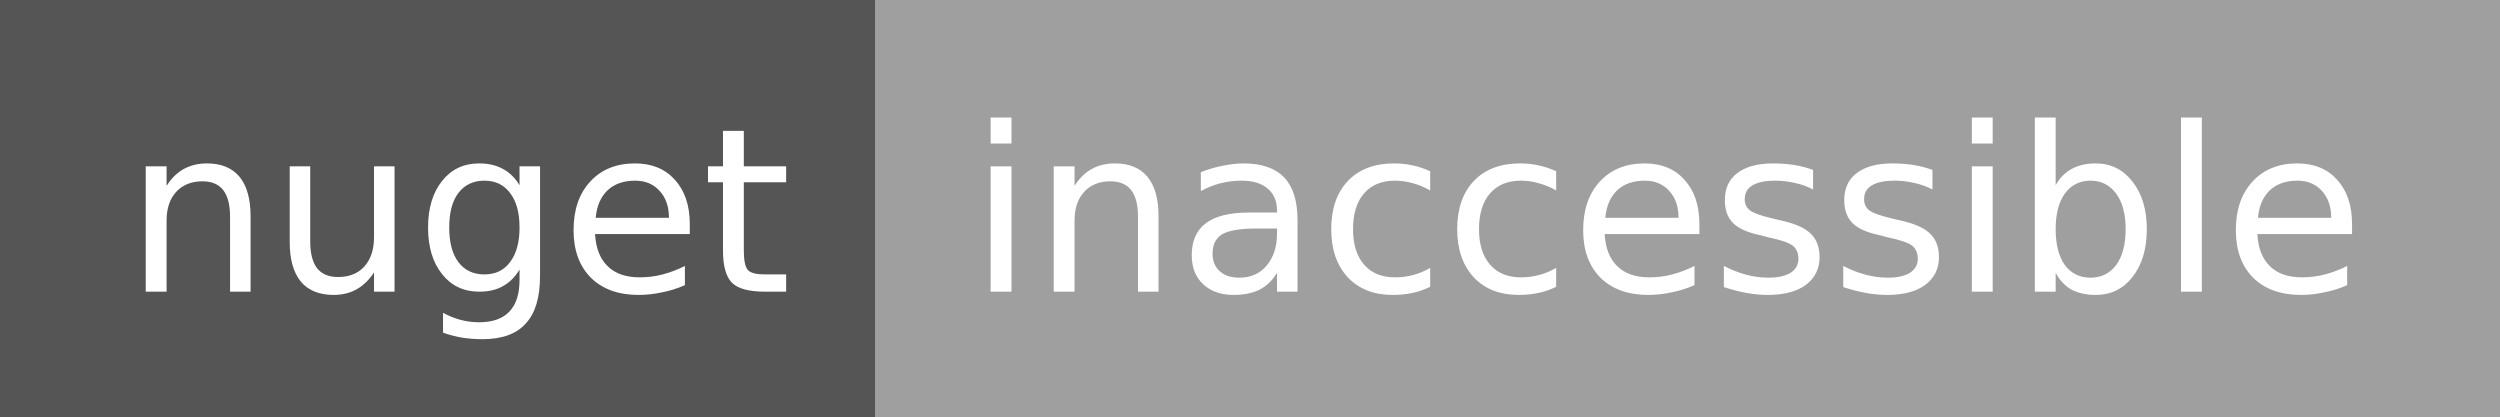
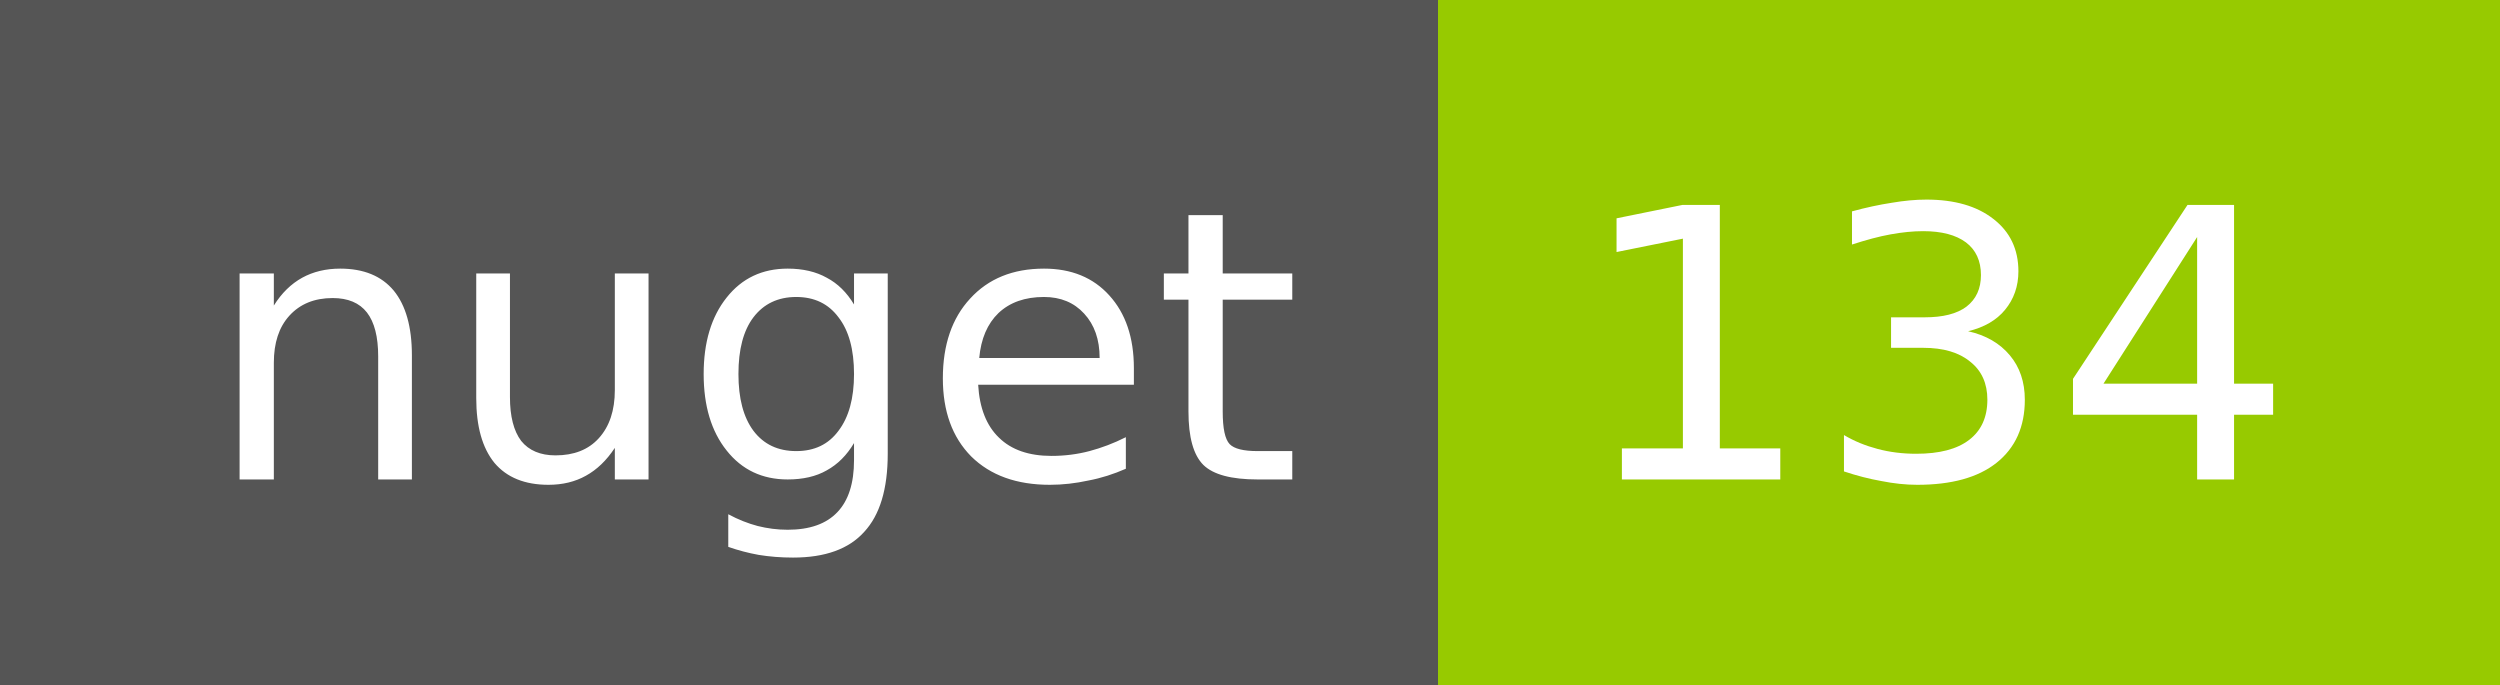
- <svg xmlns="http://www.w3.org/2000/svg" width="120" height="20">
+ <svg xmlns="http://www.w3.org/2000/svg" width="73" height="20">
  <g shape-rendering="crispEdges">
    <path fill="#555" d="M0 0h42v20H0z" />
-     <path fill="#9f9f9f" d="M42 0h78v20H42z" />
+     <path fill="#97CA00" d="M42 0h31v20H42z" />
  </g>
  <g fill="#fff" text-anchor="middle" font-family="DejaVu Sans,Verdana,Geneva,sans-serif" font-size="11">
    <text x="22" y="14">nuget</text>
-     <text x="80" y="14">inaccessible</text>
+     <text x="56.5" y="14">134</text>
  </g>
</svg>
